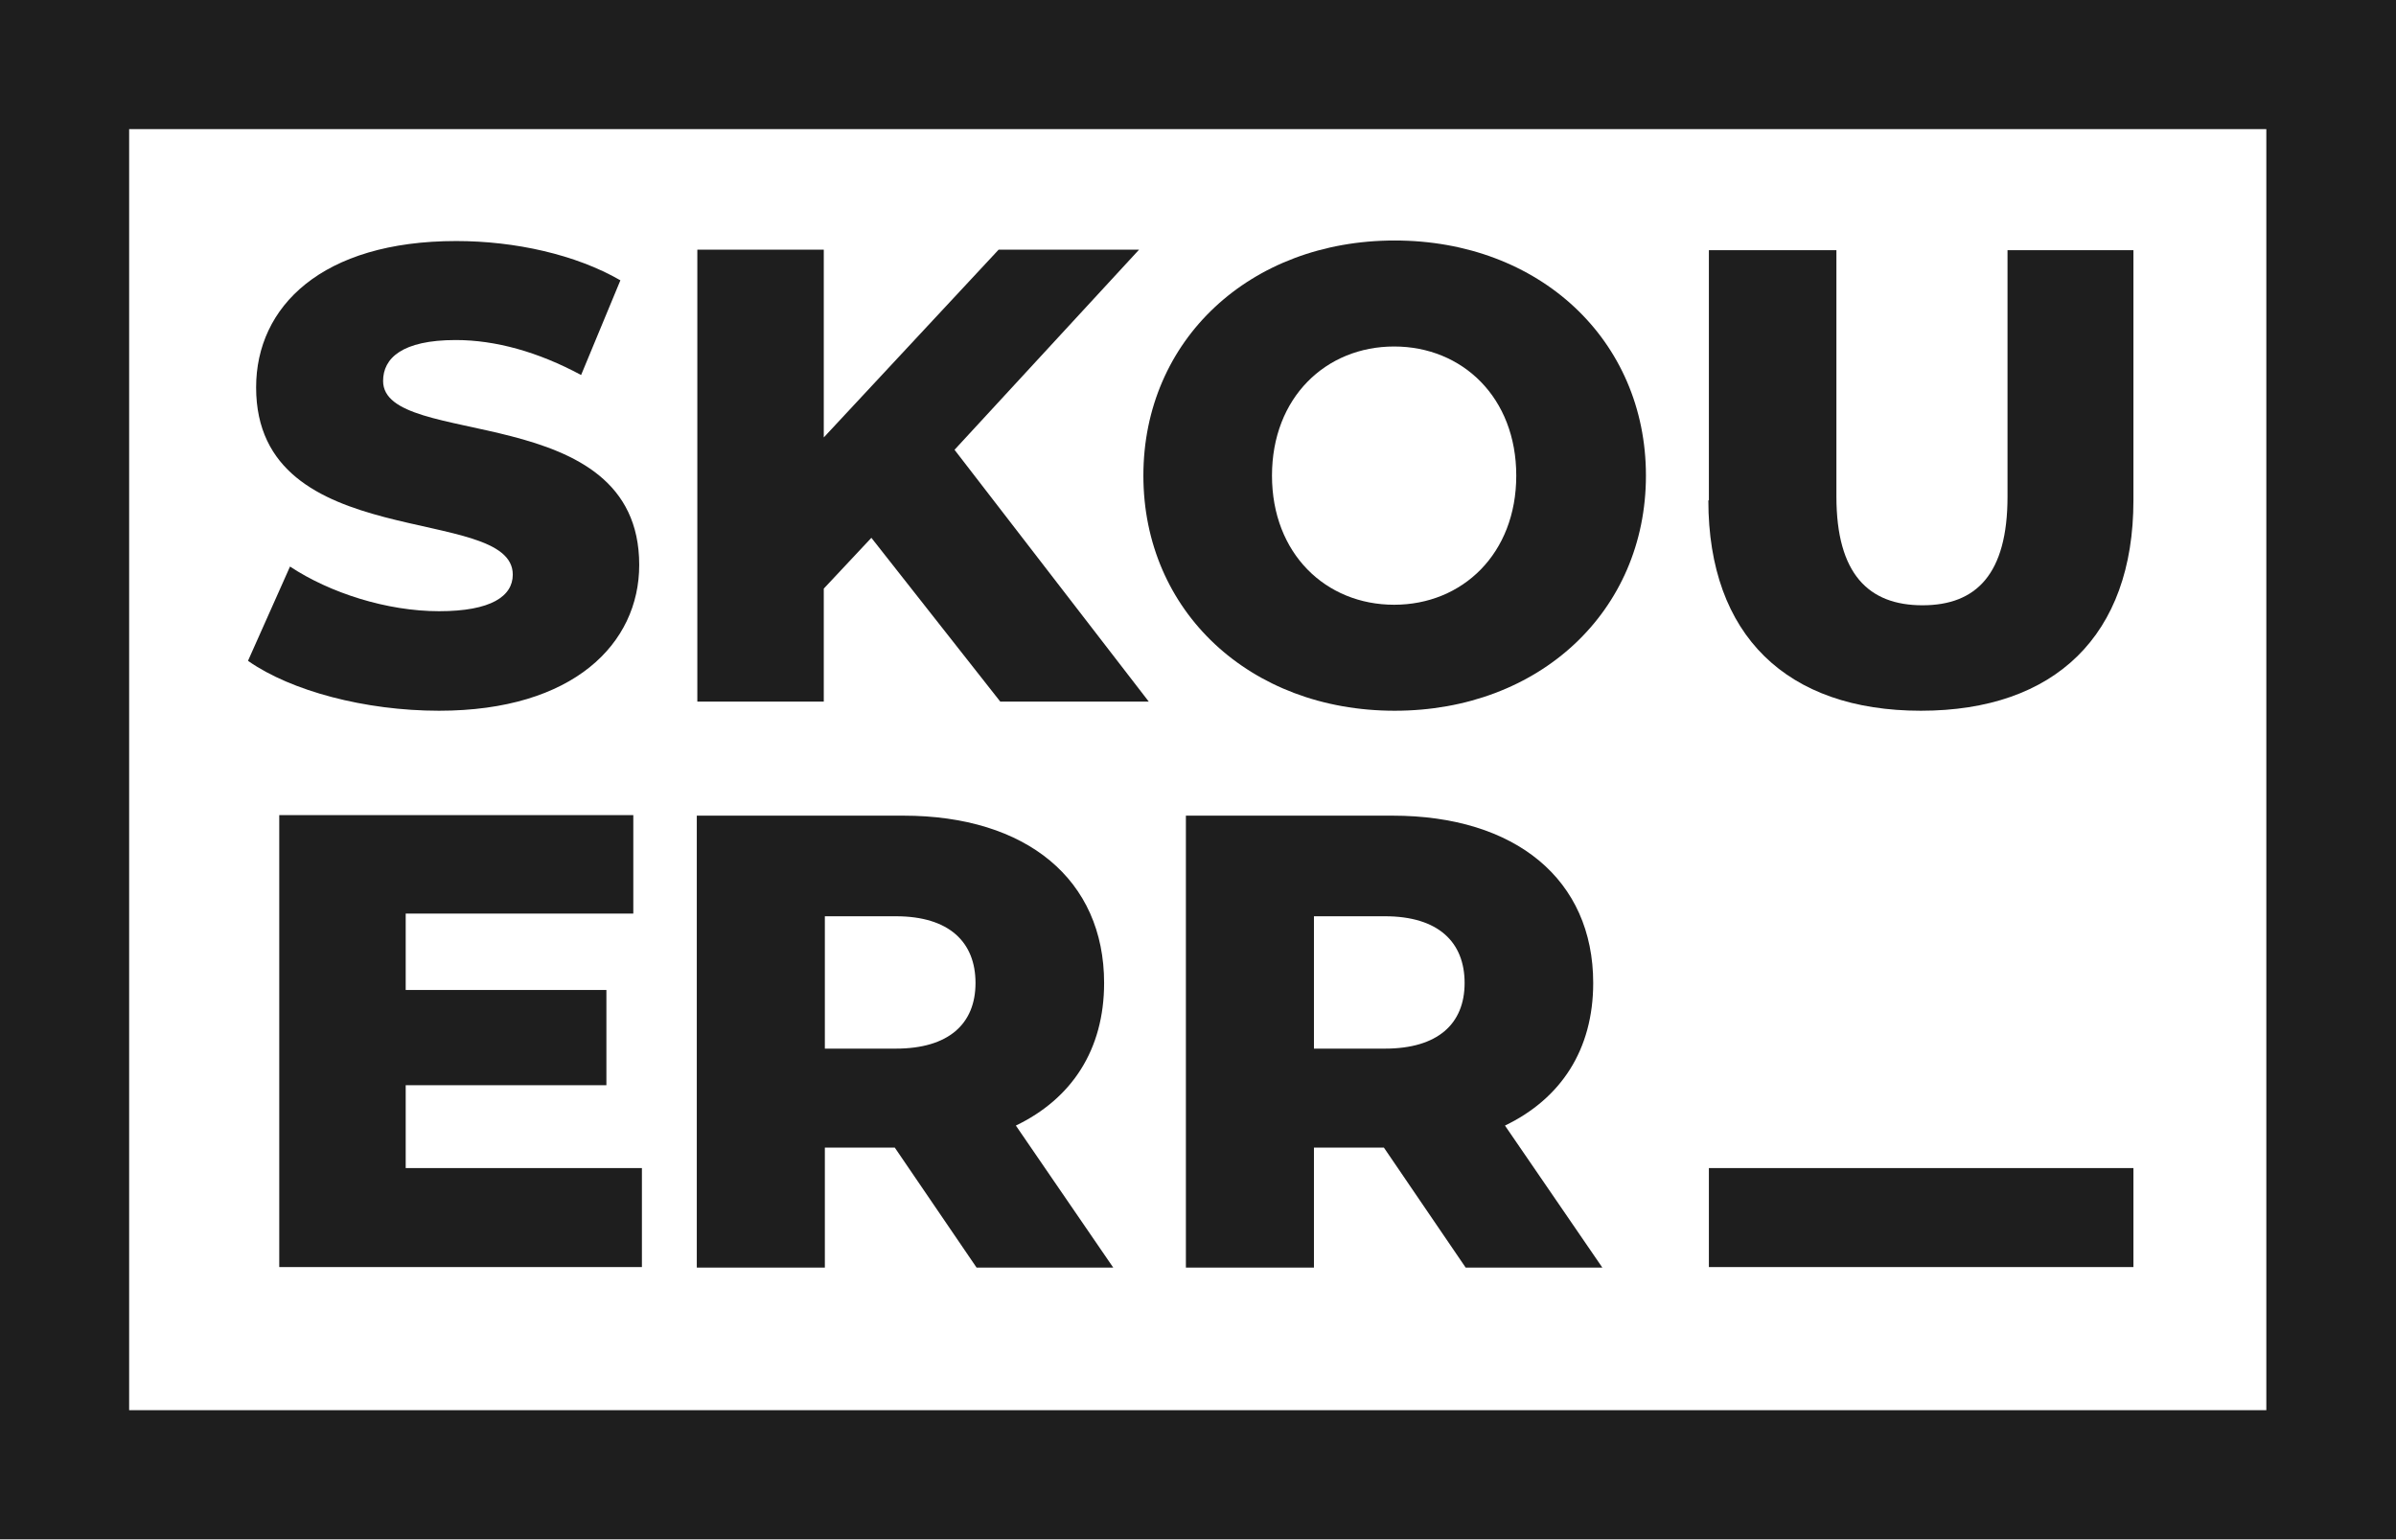
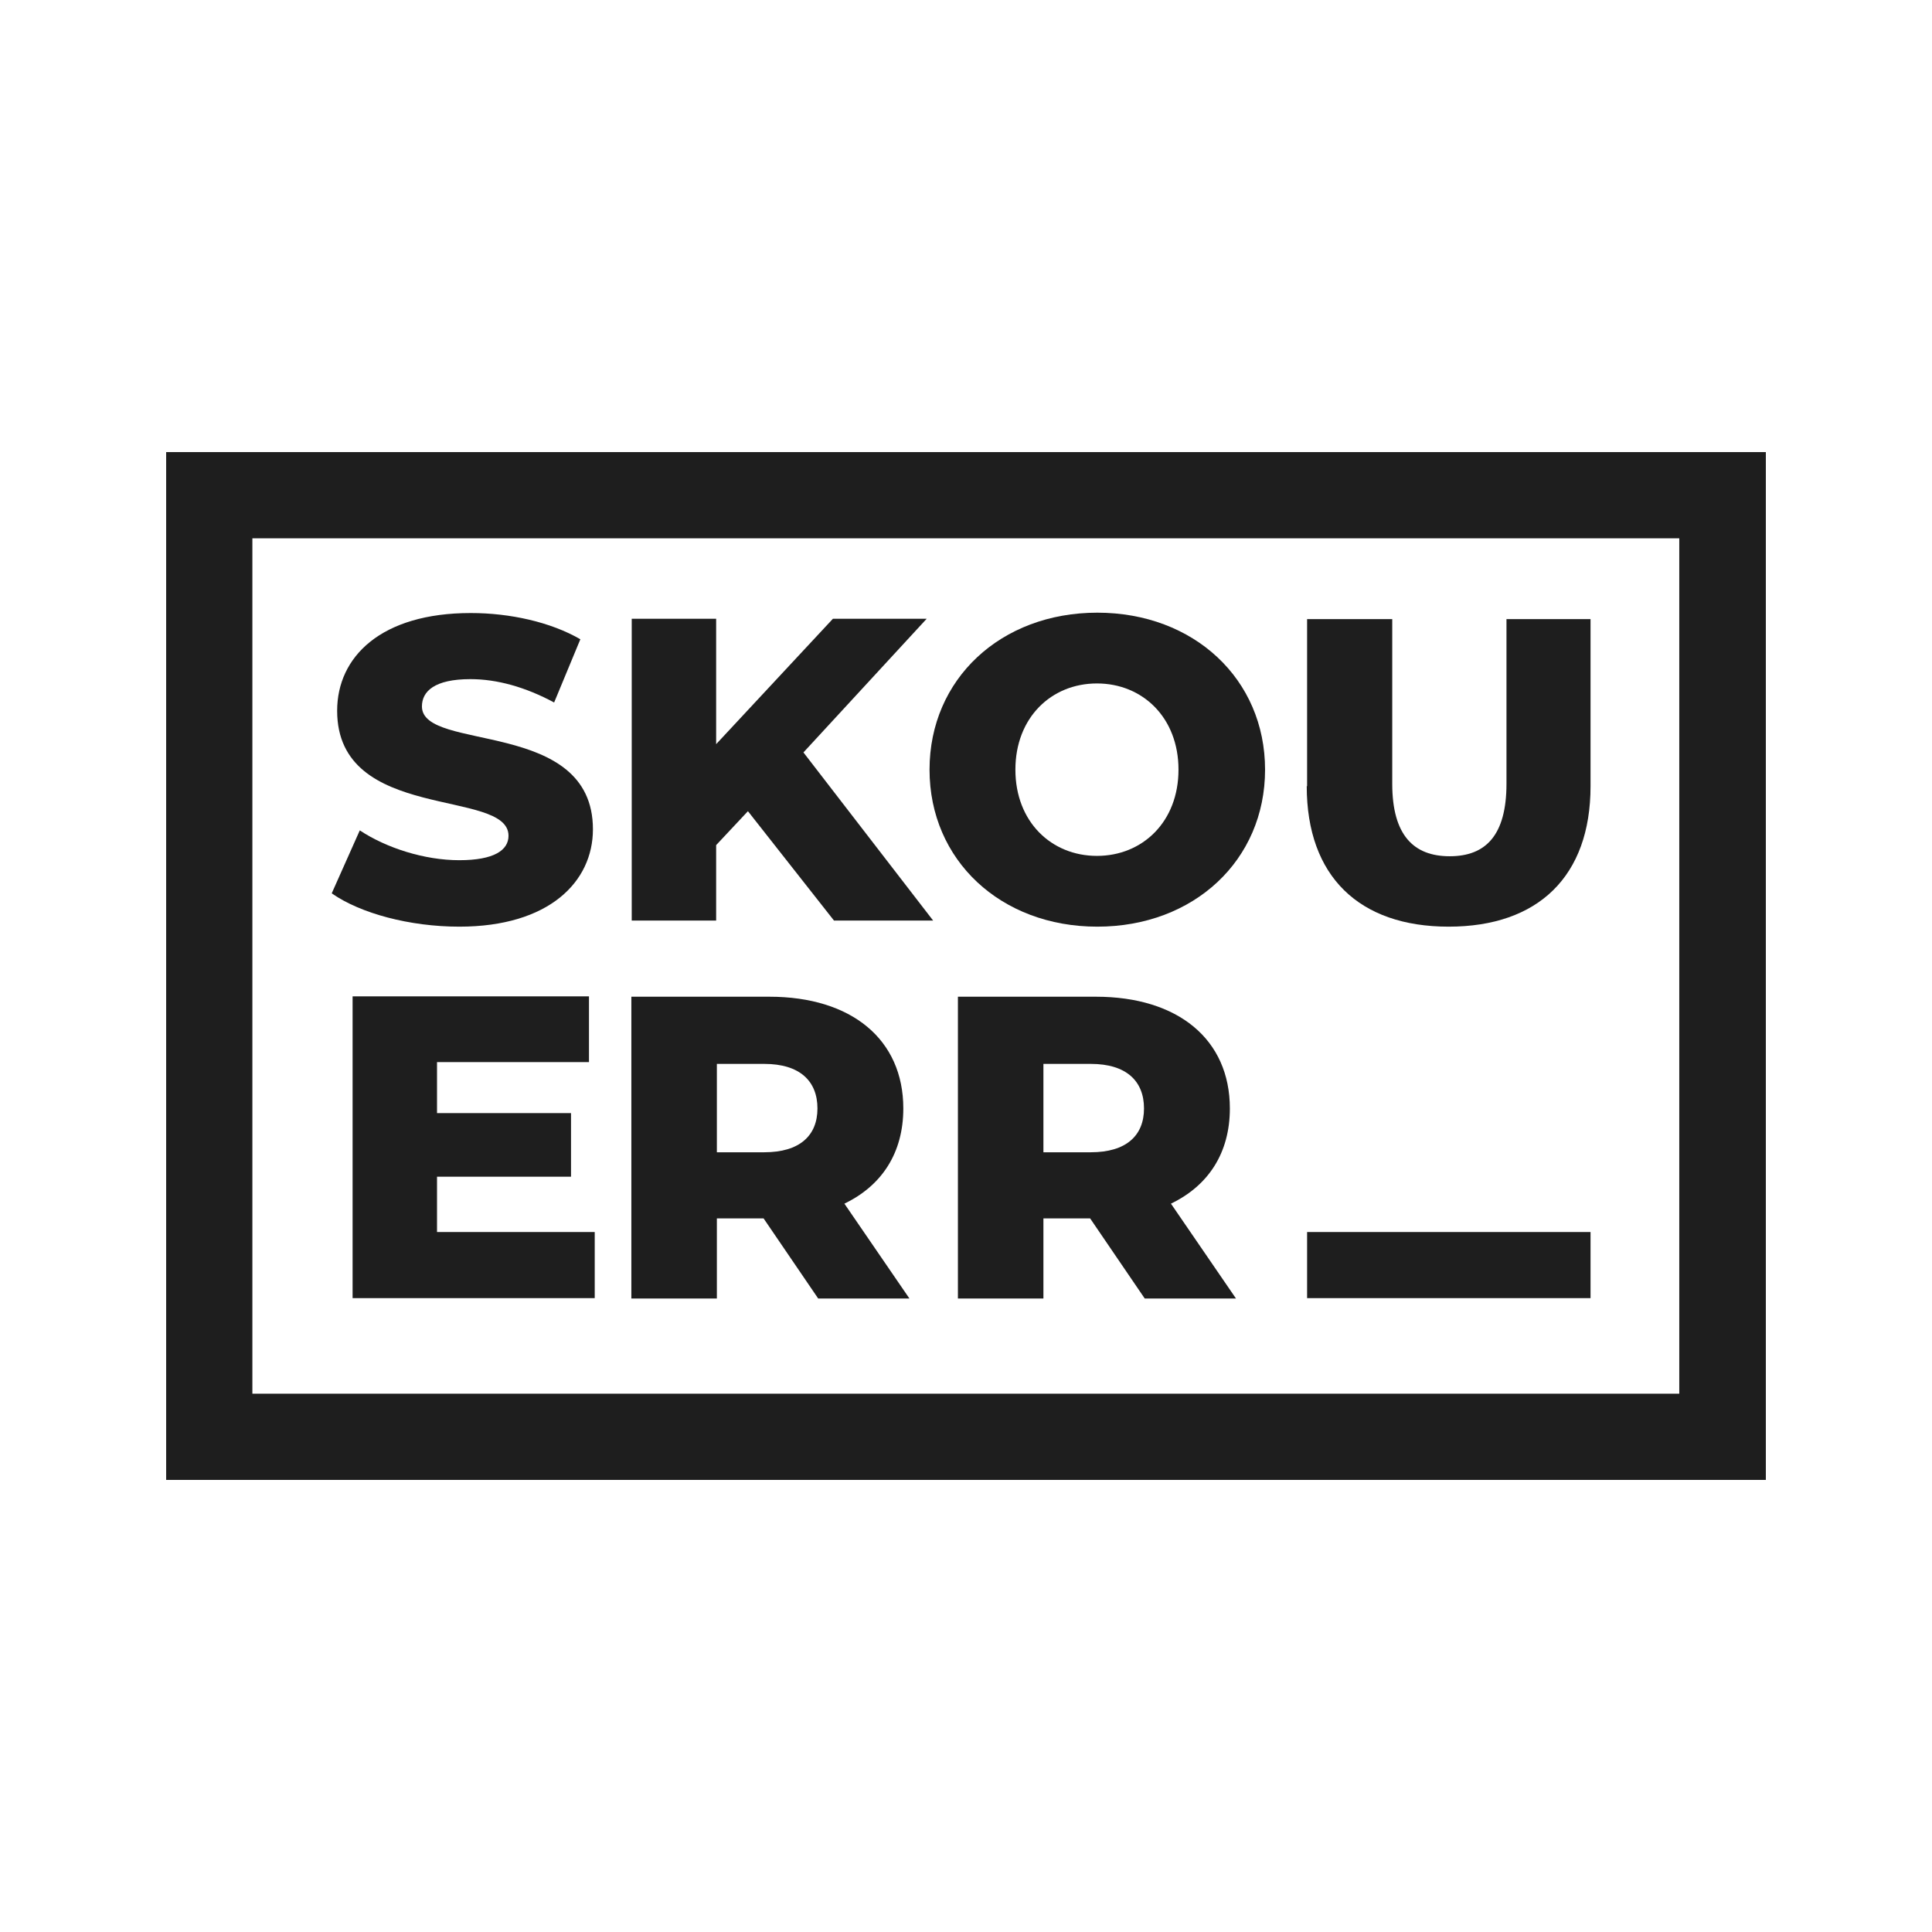
- <svg xmlns="http://www.w3.org/2000/svg" width="414" height="266" viewBox="0 0 414 266" fill="none">
-   <g clip-path="url(#clip0_93_21)">
-     <rect width="414" height="266" fill="white" />
-     <g clip-path="url(#clip1_93_21)">
-       <rect width="414" height="266" fill="white" />
-       <path d="M391.594 22.314V243.686H22.313V22.314H391.594ZM414 0H0V266H414V0Z" fill="#1E1E1E" />
-       <path d="M42.86 114.172L50.111 97.902C56.991 102.458 66.846 105.619 75.864 105.619C84.882 105.619 88.601 103.016 88.601 99.296C88.601 86.931 44.254 95.949 44.254 66.941C44.254 52.995 55.597 41.652 78.839 41.652C88.973 41.652 99.479 43.977 107.196 48.44L100.409 64.803C92.971 60.805 85.626 58.76 78.746 58.76C69.449 58.76 66.195 61.921 66.195 65.826C66.195 77.726 110.45 68.801 110.45 97.623C110.45 111.197 99.107 122.819 75.864 122.819C63.034 122.819 50.297 119.379 42.953 114.265L42.86 114.172Z" fill="#1E1E1E" />
-       <path d="M150.613 92.882L142.339 101.714V121.239H120.49V43.14H142.339V75.588L172.554 43.14H196.82L164.931 77.727L198.493 121.239H172.833L150.52 92.882H150.613Z" fill="#1E1E1E" />
-       <path d="M197.563 82.189C197.563 58.76 215.972 41.56 240.981 41.56C265.99 41.56 284.398 58.76 284.398 82.189C284.398 105.619 265.99 122.819 240.981 122.819C215.972 122.819 197.563 105.619 197.563 82.189ZM261.992 82.189C261.992 68.708 252.695 59.876 240.888 59.876C229.081 59.876 219.784 68.708 219.784 82.189C219.784 95.671 229.081 104.503 240.888 104.503C252.695 104.503 261.992 95.671 261.992 82.189Z" fill="#1E1E1E" />
-       <path d="M295.276 86.466V43.233H317.31V85.815C317.31 99.204 322.888 104.596 332.186 104.596C341.483 104.596 346.875 99.204 346.875 85.815V43.233H368.63V86.466C368.63 109.803 355.056 122.819 331.907 122.819C308.757 122.819 295.183 109.803 295.183 86.466H295.276Z" fill="#1E1E1E" />
-       <path d="M110.914 201.941V218.955H48.252V140.856H109.427V157.871H70.1V171.073H104.778V187.53H70.1V201.848H110.914V201.941Z" fill="#1E1E1E" />
-       <path d="M154.611 198.314H142.525V219.048H120.397V140.949H156.098C177.389 140.949 190.777 152.013 190.777 169.864C190.777 181.393 185.198 189.854 175.529 194.503L192.357 219.048H168.742L154.611 198.314ZM154.797 158.335H142.525V181.207H154.797C163.908 181.207 168.556 176.93 168.556 169.864C168.556 162.798 164.001 158.335 154.797 158.335Z" fill="#1E1E1E" />
-       <path d="M239.122 198.314H227.035V219.048H204.908V140.949H240.609C261.899 140.949 275.287 152.013 275.287 169.864C275.287 181.393 269.709 189.854 260.04 194.503L276.868 219.048H253.253L239.122 198.314ZM239.307 158.335H227.035V181.207H239.307C248.419 181.207 253.067 176.93 253.067 169.864C253.067 162.798 248.512 158.335 239.307 158.335Z" fill="#1E1E1E" />
-       <path d="M368.63 201.848H295.276V218.955H368.63V201.848Z" fill="#1E1E1E" />
-     </g>
+ <svg xmlns="http://www.w3.org/2000/svg" width="500" height="500" viewBox="0 0 500 500" fill="none">
+   <rect width="500" height="500" fill="white" />
+   <g clip-path="url(#clip0_33_2)">
+     <rect width="414" height="266" transform="translate(43 117)" fill="white" />
+     <path d="M434.594 139.314V360.686H65.313V139.314H434.594ZM457 117H43V383H457V117Z" fill="#1E1E1E" />
+     <path d="M85.86 231.172L93.111 214.902C99.991 219.458 109.846 222.619 118.864 222.619C127.883 222.619 131.601 220.016 131.601 216.297C131.601 203.931 87.254 212.949 87.254 183.941C87.254 169.995 98.597 158.652 121.839 158.652C131.973 158.652 142.479 160.977 150.196 165.439L143.409 181.803C135.971 177.805 128.626 175.76 121.746 175.76C112.449 175.76 109.195 178.921 109.195 182.826C109.195 194.726 153.45 185.801 153.45 214.623C153.45 228.197 142.107 239.819 118.864 239.819C106.034 239.819 93.297 236.379 85.953 231.265L85.86 231.172Z" fill="#1E1E1E" />
+     <path d="M193.613 209.881L185.339 218.714V238.239H163.49V160.14H185.339V192.588L215.554 160.14H239.82L207.931 194.727L241.493 238.239H215.833L193.52 209.881H193.613Z" fill="#1E1E1E" />
+     <path d="M240.563 199.189C240.563 175.76 258.972 158.56 283.981 158.56C308.99 158.56 327.398 175.76 327.398 199.189C327.398 222.619 308.99 239.819 283.981 239.819C258.972 239.819 240.563 222.619 240.563 199.189ZM304.992 199.189C304.992 185.708 295.695 176.876 283.888 176.876C272.081 176.876 262.784 185.708 262.784 199.189C262.784 212.671 272.081 221.503 283.888 221.503C295.695 221.503 304.992 212.671 304.992 199.189Z" fill="#1E1E1E" />
+     <path d="M338.276 203.466V160.233H360.31V202.815C360.31 216.204 365.888 221.596 375.185 221.596C384.483 221.596 389.875 216.204 389.875 202.815V160.233H411.63V203.466C411.63 226.803 398.056 239.819 374.907 239.819C351.757 239.819 338.183 226.803 338.183 203.466H338.276Z" fill="#1E1E1E" />
+     <path d="M153.914 318.941V335.955H91.252V257.856H152.427V274.871H113.1V288.073H147.778V304.53H113.1V318.848H153.914V318.941Z" fill="#1E1E1E" />
+     <path d="M197.611 315.314H185.525V336.048H163.397V257.949H199.098C220.389 257.949 233.777 269.013 233.777 286.864C233.777 298.393 228.198 306.854 218.529 311.503L235.357 336.048H211.742L197.611 315.314ZM197.797 275.335H185.525V298.207H197.797C206.908 298.207 211.556 293.93 211.556 286.864C211.556 279.798 207.001 275.335 197.797 275.335Z" fill="#1E1E1E" />
+     <path d="M282.121 315.314H270.035V336.048H247.908V257.949H283.609C304.899 257.949 318.287 269.013 318.287 286.864C318.287 298.393 312.709 306.854 303.04 311.503L319.868 336.048H296.253L282.121 315.314ZM282.307 275.335H270.035V298.207H282.307C291.419 298.207 296.067 293.93 296.067 286.864C296.067 279.798 291.511 275.335 282.307 275.335Z" fill="#1E1E1E" />
+     <path d="M411.63 318.848H338.276V335.955H411.63V318.848Z" fill="#1E1E1E" />
  </g>
  <defs>
-     <clipPath id="clip0_93_21">
-       <rect width="414" height="266" fill="white" />
-     </clipPath>
-     <clipPath id="clip1_93_21">
-       <rect width="414" height="266" fill="white" />
+     <clipPath id="clip0_33_2">
+       <rect width="414" height="266" fill="white" transform="translate(43 117)" />
    </clipPath>
  </defs>
</svg>
